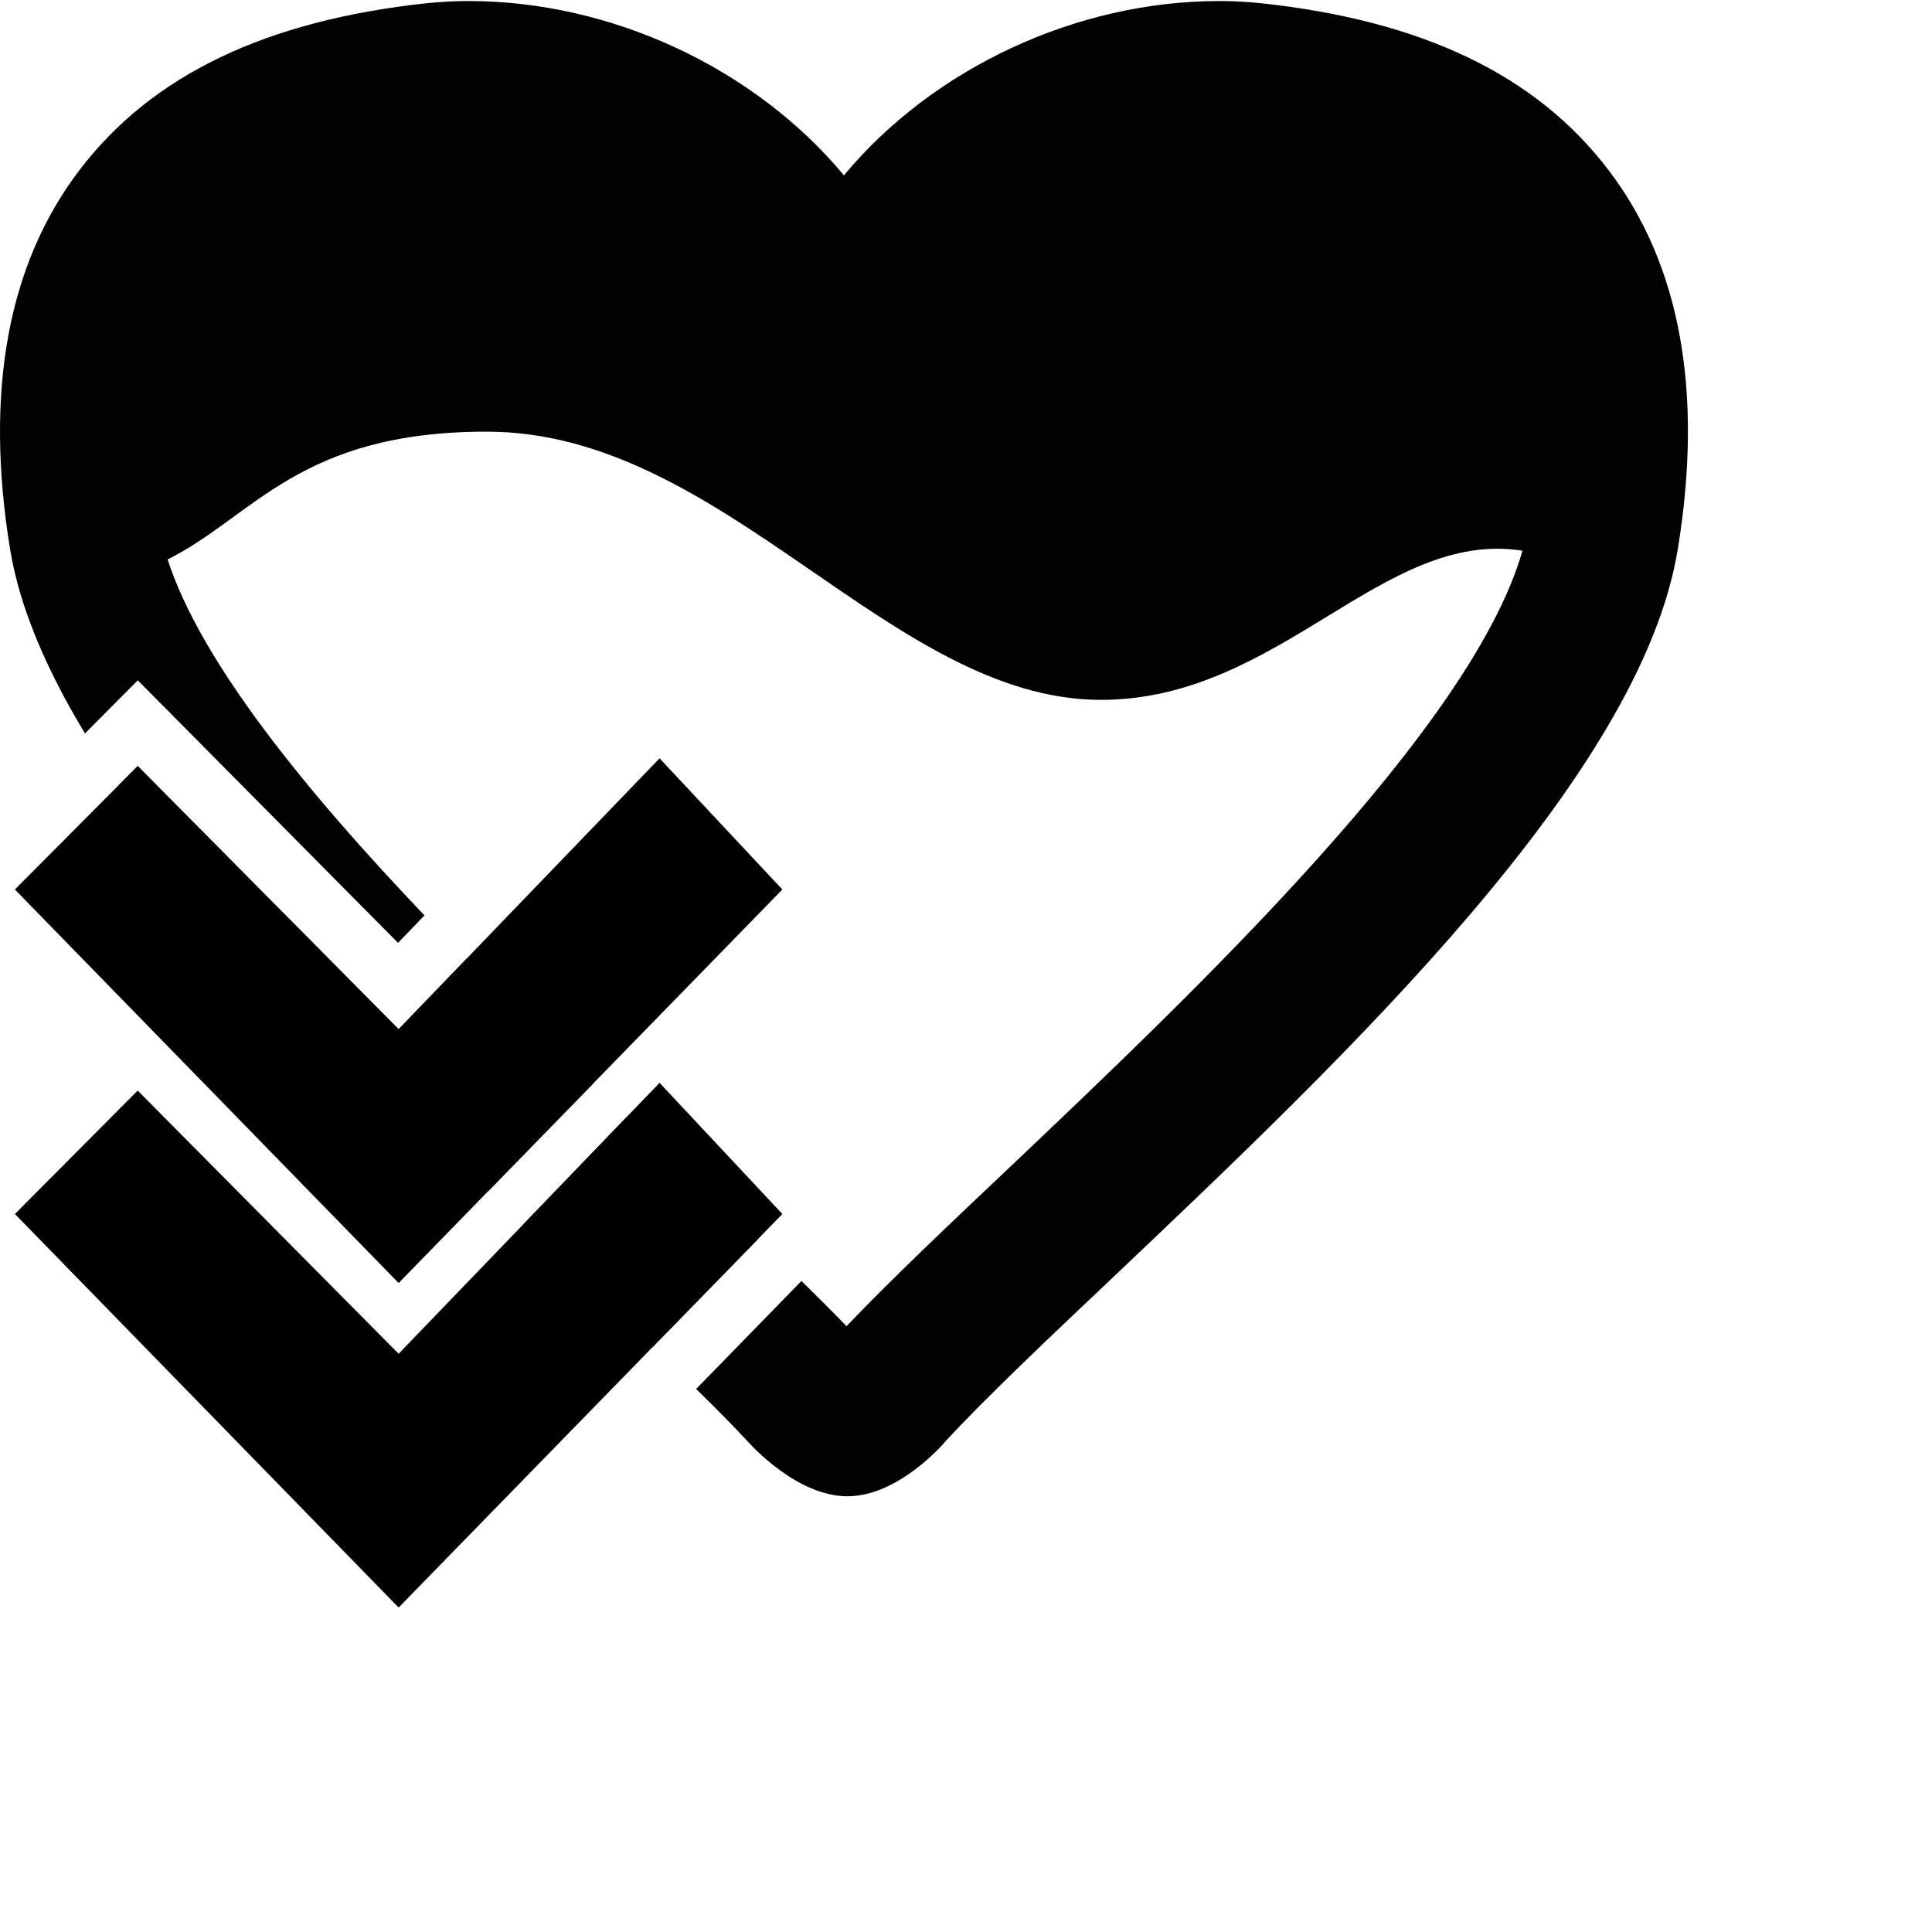
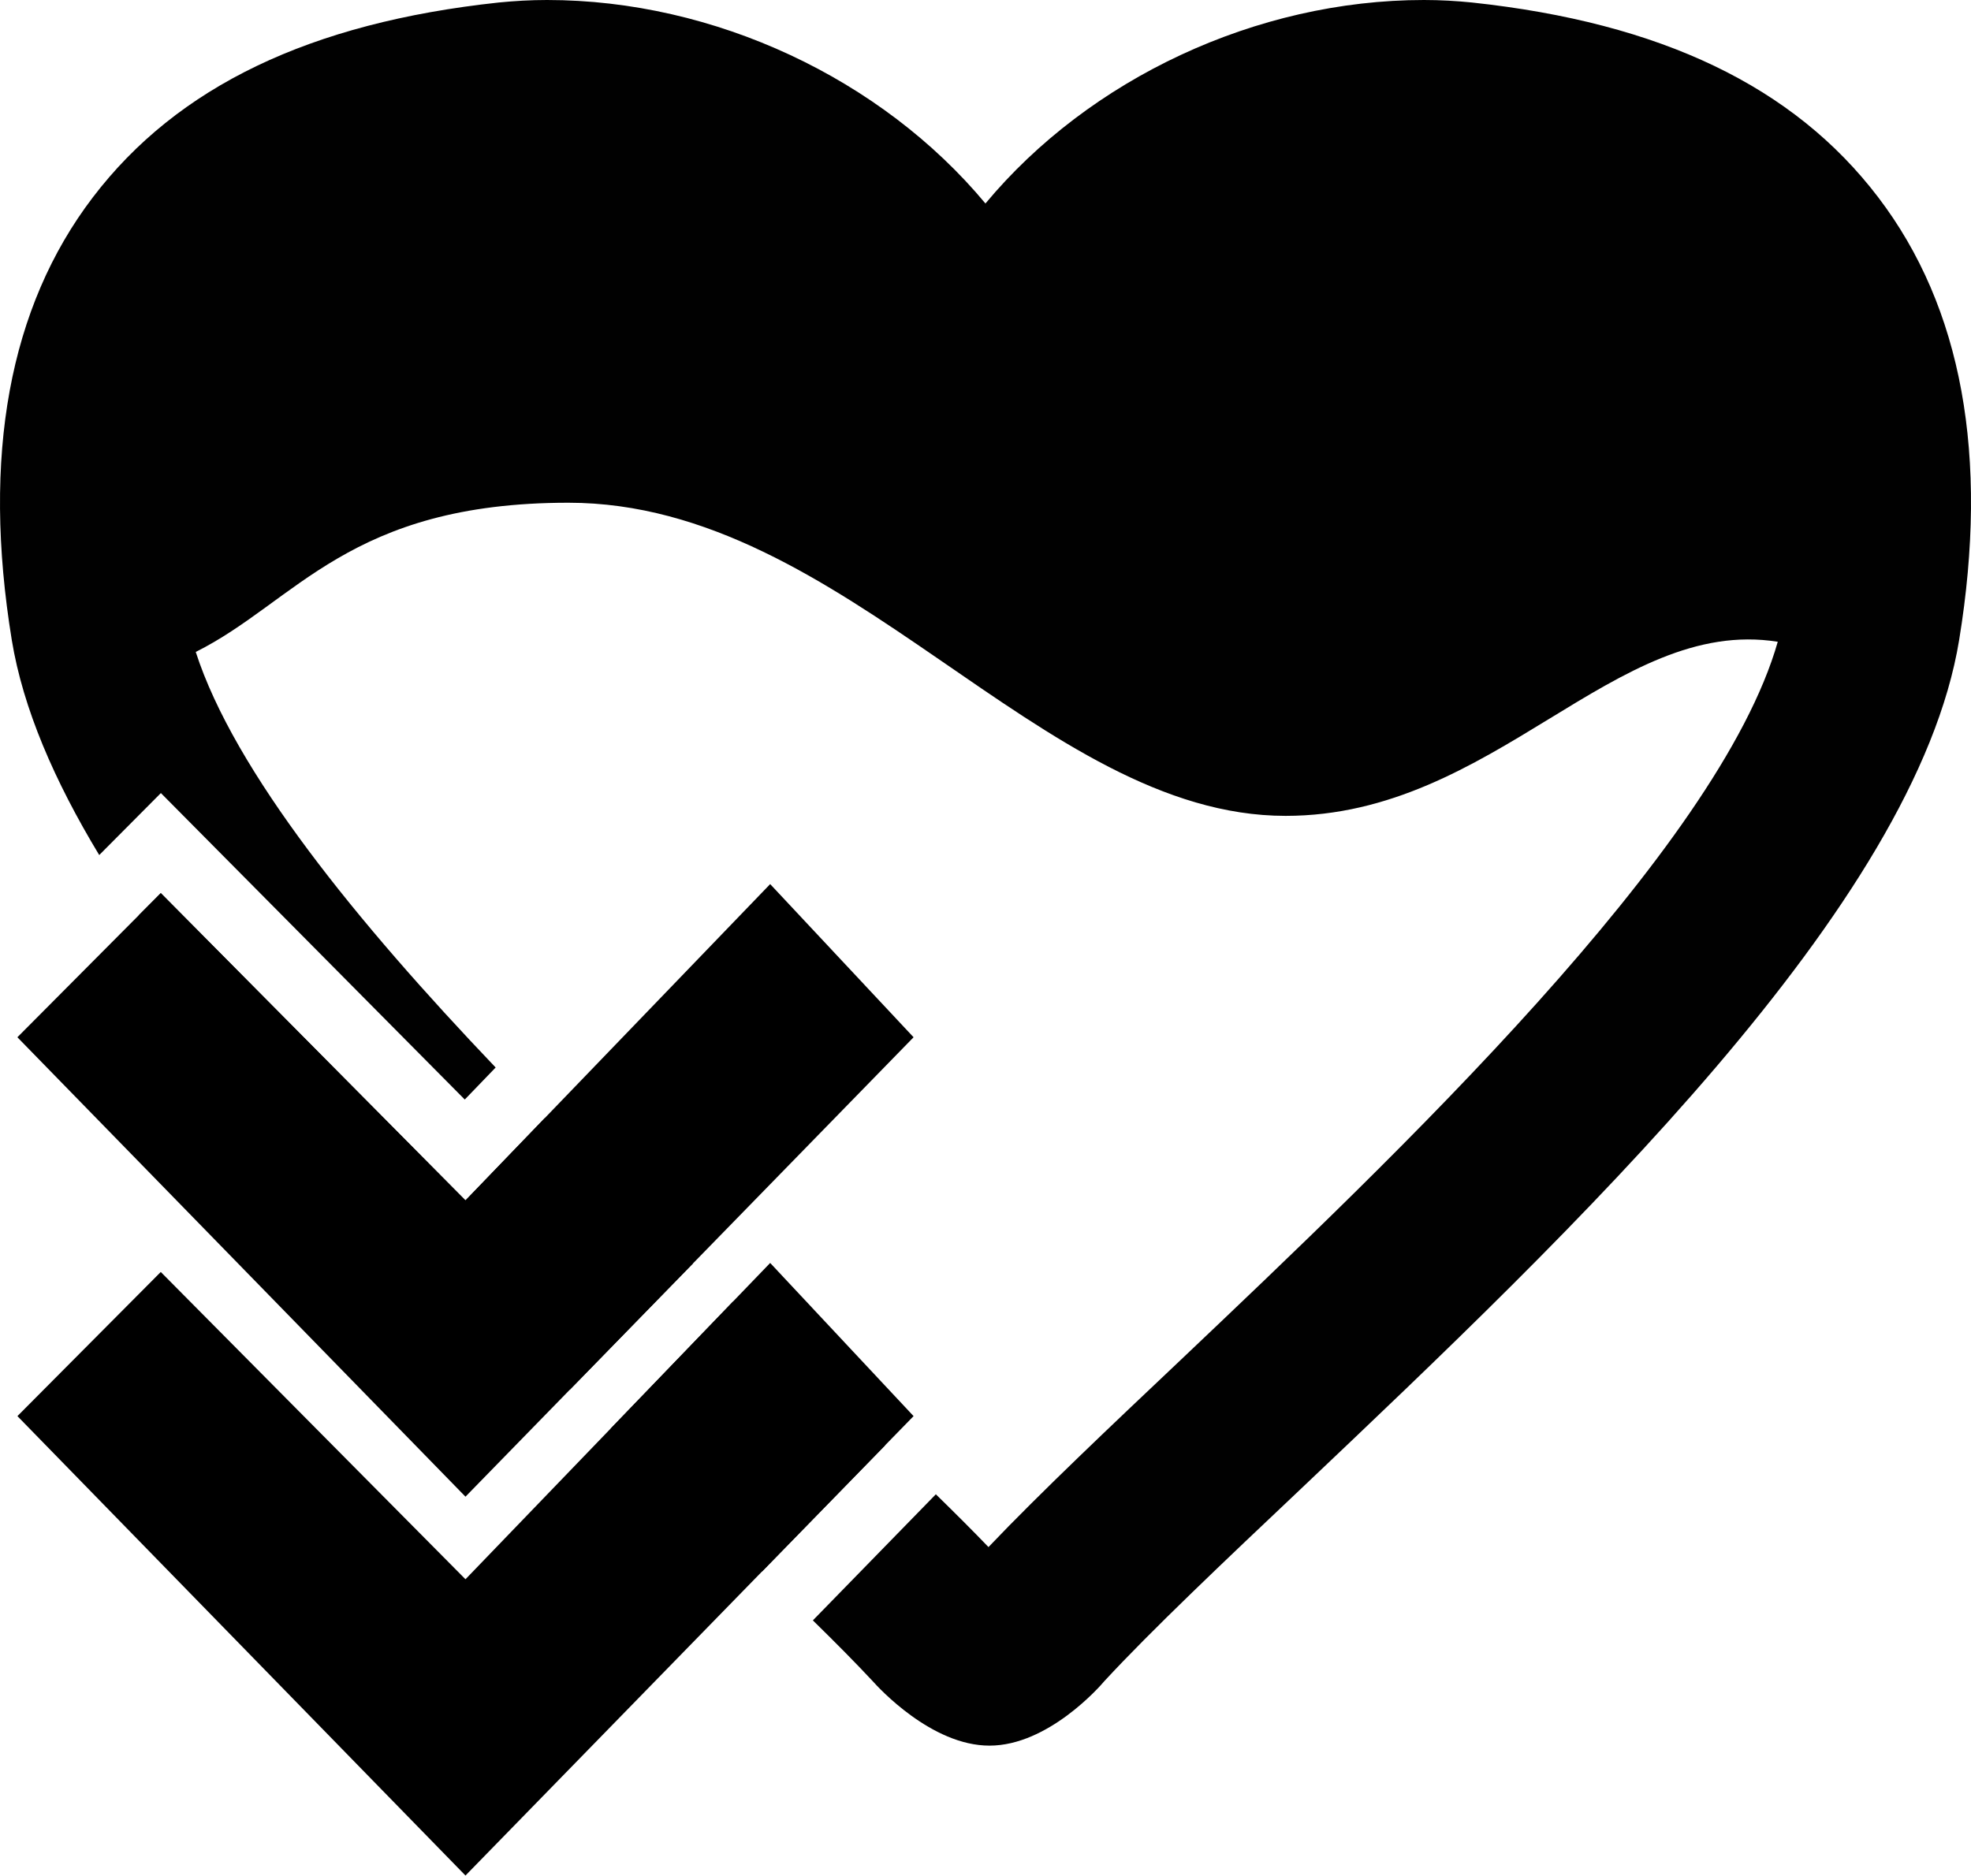
- <svg xmlns="http://www.w3.org/2000/svg" version="1.1" id="Layer_1" x="0px" y="0px" width="64px" height="64px" viewBox="0 0 64 64" enable-background="new 0 0 64 64" xml:space="preserve">
+ <svg xmlns="http://www.w3.org/2000/svg" version="1.1" id="Layer_1" x="0px" y="0px" width="55.915" height="53.218" viewBox="0 0 55.915 53.218" enable-background="new 0 0 64 64" xml:space="preserve">
  <defs id="defs3422" />
-   <g id="g3410" transform="translate(-4.042938,-7.2)">
+   <g id="g3410" transform="translate(-4.042938,-7.234)">
    <path d="M 57.327,12.834 C 54.933,9.688 51.165,7.88 45.802,7.305 45.368,7.261 44.91,7.234 44.438,7.234 c -4.754,0 -9.49,2.231 -12.439,5.774 -2.95,-3.543 -7.685,-5.774 -12.437,-5.774 -0.471,0 -0.927,0.027 -1.37,0.071 -5.352,0.575 -9.119,2.384 -11.515,5.528 -2.376,3.118 -3.15,7.344 -2.3,12.561 0.319,1.945 1.21,3.999 2.481,6.102 l 0.329,-0.331 1.42,-1.428 1.418,1.43 7.203,7.266 0.876,-0.909 c -3.926,-4.117 -7.409,-8.392 -8.508,-11.791 2.854,-1.428 4.347,-4.234 10.572,-4.234 7.875,0 13.374,8.885 20.347,8.885 5.923,0 9.333,-5.677 13.961,-4.94 -1.678,5.891 -10.832,14.586 -16.996,20.433 -1.857,1.756 -3.942,3.727 -5.395,5.255 -0.442,-0.461 -0.953,-0.97 -1.493,-1.498 l -3.489,3.578 c 0.648,0.634 1.22,1.212 1.694,1.721 0.167,0.187 1.67,1.833 3.316,1.833 1.657,0 3.127,-1.67 3.26,-1.831 1.312,-1.422 3.44,-3.437 5.542,-5.424 7.787,-7.387 17.478,-16.58 18.707,-24.12 0.852,-5.213 0.083,-9.437 -2.295,-12.557 z" id="path3412" style="fill:#010101" />
    <path d="m 26.976,46.187 -0.074,-0.07 -0.197,-0.186 C 26.109,45.37 25.479,44.776 24.836,44.168 l -3.469,3.602 c 0.651,0.615 1.297,1.225 1.928,1.818 l 0.18,0.17 c 0.772,0.727 1.504,1.417 2.187,2.067 l 3.49,-3.579 c -0.687,-0.654 -1.406,-1.333 -2.176,-2.059 z" id="path3414" style="fill:#010101" />
    <path d="m 8.605,32.576 -0.632,0.635 c 3.119,4.519 7.758,9.192 12.233,13.458 l 3.493,-3.582 c -1.374,-1.312 -2.799,-2.7 -4.203,-4.126 l -2.248,2.334 -8.643,-8.719 z" id="path3416" style="fill:#010101" />
  </g>
-   <path clip-rule="evenodd" d="m 10.838,50.825 -5.465,-5.605 0,0 -4.879,-5.004 1.37,-1.378 0,0 2.512,-2.526 0,0 0.185,-0.186 8.644,8.719 8.644,-8.975 4.068,4.346 -12.712,13.036 -2.367,-2.427 0,0 z m -6.448,-17.363 8.815,9.04 12.712,-13.036 -4.068,-4.346 -8.644,8.975 -8.644,-8.719 -4.068,4.09 3.897,3.996 0,0 z" id="path3418" style="fill-rule:evenodd" />
+   <path clip-rule="evenodd" d="m 10.838,50.791 -5.465,-5.605 0,0 -4.879,-5.004 1.37,-1.378 0,0 2.512,-2.526 0,0 0.185,-0.186 8.644,8.719 8.644,-8.975 4.068,4.346 -12.712,13.036 -2.367,-2.427 0,0 z m -6.448,-17.363 8.815,9.04 12.712,-13.036 -4.068,-4.346 -8.644,8.975 -8.644,-8.719 -4.068,4.09 3.897,3.996 0,0 z" id="path3418" style="fill-rule:evenodd" />
</svg>
